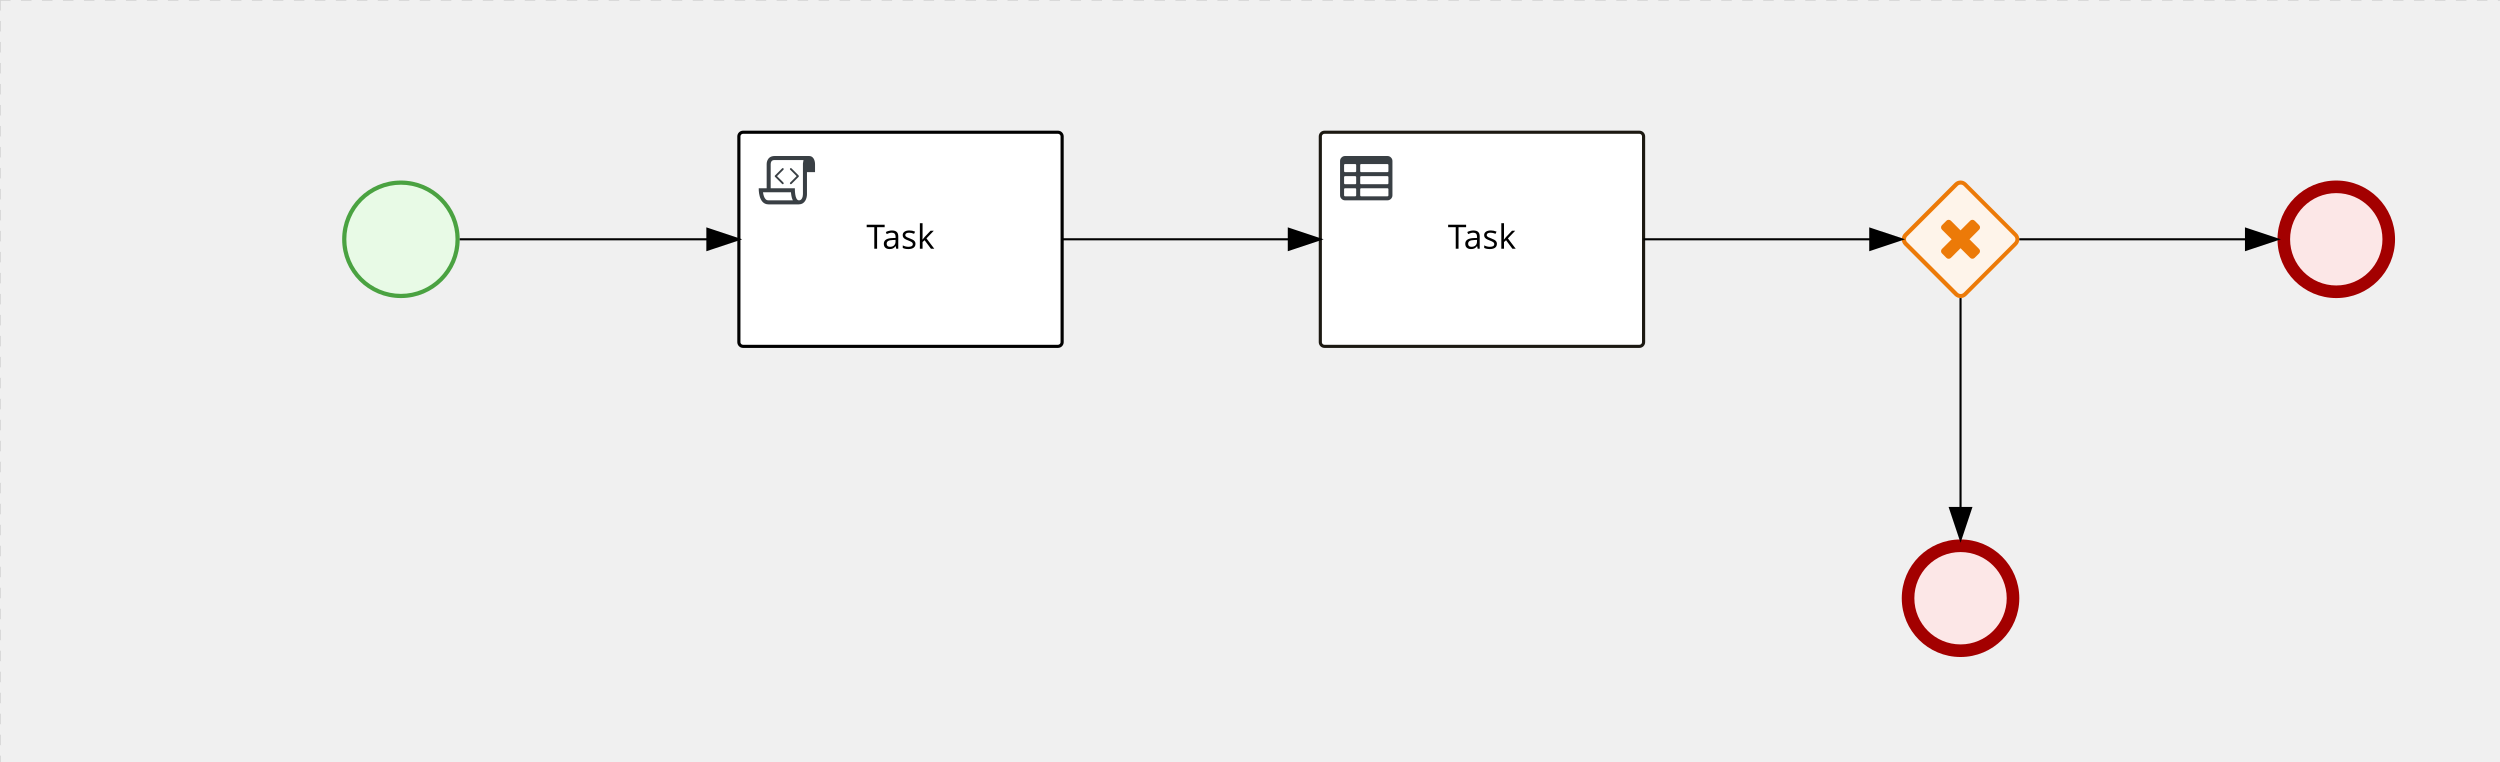
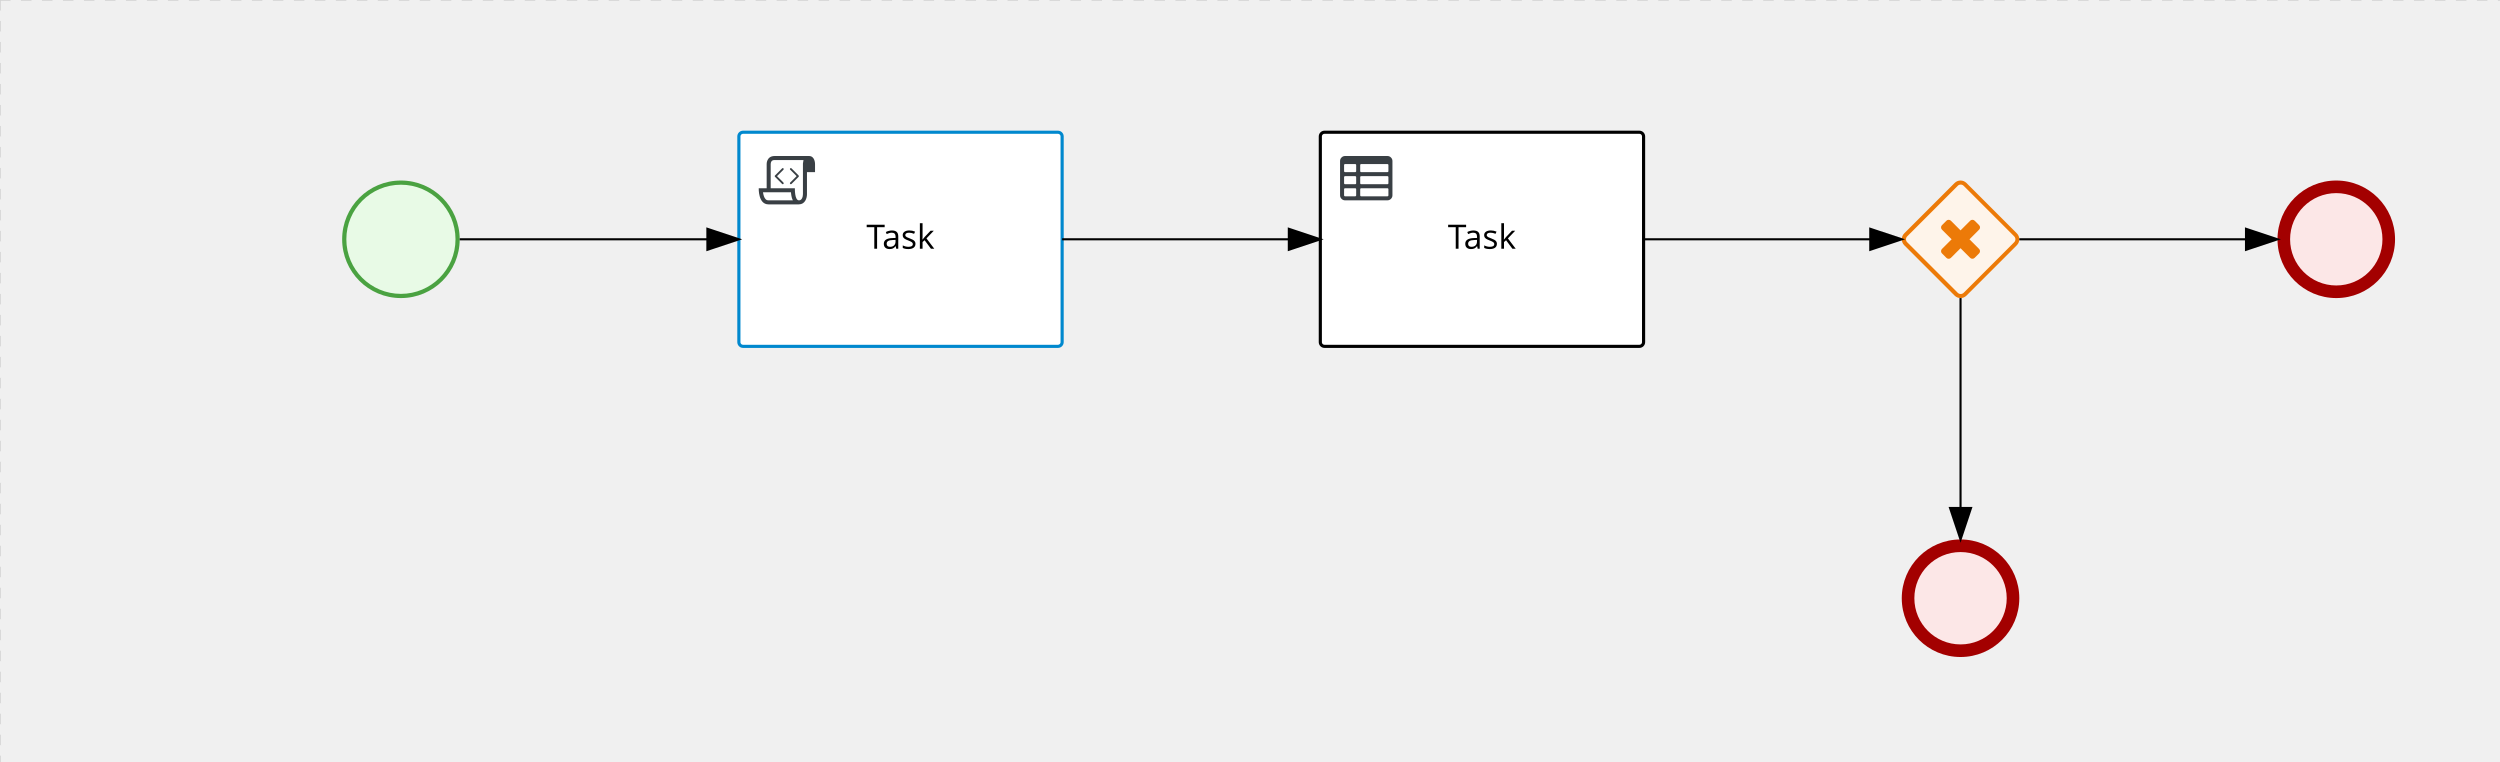
<svg xmlns="http://www.w3.org/2000/svg" version="1.1" width="1191" height="363" viewBox="0 0 1191 363">
  <defs />
  <g transform="matrix(1,0,0,1,0,0)">
    <g>
      <g>
        <g>
          <path fill="none" stroke="#d3d3d3" paint-order="fill stroke markers" d=" M 0 0 L 1200 0" stroke-miterlimit="10" stroke-opacity="0.8" stroke-dasharray="5" />
        </g>
        <g>
          <path fill="none" stroke="#d3d3d3" paint-order="fill stroke markers" d=" M 0 0 L 0 800" stroke-miterlimit="10" stroke-opacity="0.8" stroke-dasharray="5" />
        </g>
      </g>
      <g id="_9C595621-2E8C-4688-891E-9B5A55EFD98A" bpmn2nodeid="_9C595621-2E8C-4688-891E-9B5A55EFD98A" transform="matrix(1,0,0,1,163,86)">
        <g>
          <path fill="none" stroke="none" />
        </g>
        <g transform="matrix(0.125,0,0,0.125,0,0)">
          <g transform="matrix(1,0,0,1,0,0)">
            <path fill="#e8fae6" stroke="none" id="_9C595621-2E8C-4688-891E-9B5A55EFD98A?shapeType=BACKGROUND" paint-order="stroke fill markers" d=" M 0 0 M 444 224 C 444 263.9 434.2 300.8 414.4 334.5 C 394.7 368.2 368 394.9 334.4 414.5 C 300.8 434.1 263.9 444 224 444 C 184.1 444 147.2 434.2 113.5 414.4 C 79.8 394.7 53.1 368 33.5 334.4 C 13.9 300.8 4 263.9 4 224 C 4 184.1 13.8 147.2 33.6 113.5 C 53.4 79.8 80.1 53.1 113.6 33.5 C 147.1 13.9 184.1 4 224 4 C 263.9 4 300.8 13.8 334.5 33.6 C 368.2 53.4 394.9 80.1 414.5 113.6 C 434.1 147.1 444 184.1 444 224 Z" />
          </g>
          <g>
            <g transform="matrix(1,0,0,1,0,0)">
              <g transform="matrix(1,0,0,1,0,0)">
                <path fill="#4aa241" stroke="none" id="_9C595621-2E8C-4688-891E-9B5A55EFD98A?shapeType=BORDER&amp;renderType=FILL" paint-order="stroke fill markers" d=" M 0 0 M 224 0 C 100.3 0 0 100.3 0 224 C 0 347.7 100.3 448 224 448 C 347.7 448 448 347.7 448 224 C 448 100.3 347.7 0 224 0 Z M 0 0 M 224 432 C 109.1 432 16 338.9 16 224 C 16 109.1 109.1 16 224 16 C 338.9 16 432 109.1 432 224 C 432 338.9 338.9 432 224 432 Z" />
              </g>
            </g>
          </g>
        </g>
        <g transform="matrix(1,0,0,1,28,61)" />
      </g>
      <g id="_1319A557-1E81-4B26-B200-F8FABF77BCE9" bpmn2nodeid="_1319A557-1E81-4B26-B200-F8FABF77BCE9" transform="matrix(1,0,0,1,352,63)">
        <g>
          <path fill="none" stroke="none" />
        </g>
        <g transform="matrix(1,0,0,1,0,0)">
          <path fill="#ffffff" stroke="none" id="_1319A557-1E81-4B26-B200-F8FABF77BCE9?shapeType=BACKGROUND" paint-order="stroke fill markers" d=" M 2 0 L 152 0 L 152 0 A 2 2 0 0 1 154 2 L 154 100 L 154 100 A 2 2 0 0 1 152 102 L 2 102 L 2 102 A 2 2 0 0 1 0 100 L 0 2 L 0 2 A 2 2 0 0 1 2 0 Z" />
        </g>
        <g transform="matrix(1,0,0,1,0,0)">
-           <path fill="none" stroke="rgb(0,0,0)" id="_1319A557-1E81-4B26-B200-F8FABF77BCE9?shapeType=BORDER&amp;renderType=STROKE" paint-order="fill stroke markers" d=" M 2 0 L 152 0 L 152 0 A 2 2 0 0 1 154 2 L 154 100 L 154 100 A 2 2 0 0 1 152 102 L 2 102 L 2 102 A 2 2 0 0 1 0 100 L 0 2 L 0 2 A 2 2 0 0 1 2 0 Z" stroke-miterlimit="10" stroke-width="1.5" stroke-dasharray="" />
+           <path fill="none" stroke="rgb(0,136,206)" id="_1319A557-1E81-4B26-B200-F8FABF77BCE9?shapeType=BORDER&amp;renderType=STROKE" paint-order="fill stroke markers" d=" M 2 0 L 152 0 L 152 0 A 2 2 0 0 1 154 2 L 154 100 L 154 100 A 2 2 0 0 1 152 102 L 2 102 L 2 102 A 2 2 0 0 1 0 100 L 0 2 L 0 2 A 2 2 0 0 1 2 0 Z" stroke-miterlimit="10" stroke-width="1.5" stroke-dasharray="" />
        </g>
        <g>
          <g transform="matrix(0.06,0,0,0.06,9.4,9.4)">
            <g transform="matrix(1,0,0,1,0,0)">
              <path fill="#393f44" stroke="none" id="_1319A557-1E81-4B26-B200-F8FABF77BCE9undefined" paint-order="stroke fill markers" d=" M 0 0 M 197.3 130.2 C 194.4 127.3 189.6 127.3 186.7 130.2 L 130.2 186.7 C 127.3 189.6 127.3 194.4 130.2 197.3 L 186.7 253.8 C 188.1 255.3 190.1 256 192 256 C 193.9 256 195.9 255.3 197.3 253.7 C 200.2 250.8 200.2 246 197.3 243.1 L 146.2 192 L 197.3 140.8 C 200.2 137.9 200.2 133.1 197.3 130.2 Z" />
            </g>
            <g transform="matrix(1,0,0,1,0,0)">
              <path fill="#393f44" stroke="none" id="_1319A557-1E81-4B26-B200-F8FABF77BCE9undefined" paint-order="stroke fill markers" d=" M 0 0 M 261.3 130.2 C 258.4 127.3 253.6 127.3 250.7 130.2 C 247.8 133.1 247.8 137.9 250.7 140.8 L 301.8 191.9 L 250.7 243 C 247.8 245.9 247.8 250.7 250.7 253.6 C 252.1 255.3 254.1 256 256 256 C 257.9 256 259.9 255.3 261.3 253.8 L 317.8 197.3 C 320.7 194.4 320.7 189.6 317.8 186.7 L 261.3 130.2 Z" />
            </g>
            <g transform="matrix(1,0,0,1,0,0)">
              <path fill="#393f44" stroke="none" id="_1319A557-1E81-4B26-B200-F8FABF77BCE9undefined" paint-order="stroke fill markers" d=" M 0 0 M 400 32 C 400 32 152.8 32 128 32 C 62 32 64 96 64 96 L 64 288 L 1 288 C 1 288 -4 416 78 416 L 320 416 C 368 416 384 368 384 336 C 384 314.2 384 224.4 384 160 L 448 160 L 448 96 C 448 96 449 32 400 32 Z M 0 0 M 78 383.9 C 68.5 383.9 61.6 381.1 55.5 374.9 C 43.4 362.4 37.5 339.6 34.9 320 L 256.9 320 C 257.1 322.7 257.3 325.4 257.6 328.2 C 260 351.6 264.7 370.1 271.9 383.9 L 78 383.9 L 78 383.9 Z M 0 0 M 352 336 C 352 345.9 349.6 360.3 342.9 371 C 337.2 380.1 330.4 384 320 384 C 285 384 288 288 288 288 L 96 288 L 96 96 L 96 95.9 L 96 95.1 C 96 90.6 97.6 78.3 104.7 71.2 C 106.5 69.4 111.9 64 128 64 L 356.5 64 C 354.4 72.8 352.8 81.8 352.2 89.9 C 352.2 90.5 352.1 91.1 352.1 91.7 C 352.1 92 352.1 92.3 352.1 92.6 C 352 94.8 352 96 352 96 L 352 160 L 352 336 Z" />
            </g>
          </g>
        </g>
        <g transform="matrix(1,0,0,1,60.75,43.5)">
          <text fill="#000000" stroke="none" font-family="Open Sans" font-size="12pt" font-style="normal" font-weight="normal" text-decoration="normal" x="16.25" y="12" text-anchor="middle" dominant-baseline="alphabetic">Task</text>
        </g>
      </g>
      <g id="_D8AC2754-5F2C-4817-8674-432BD8C42926" bpmn2nodeid="_D8AC2754-5F2C-4817-8674-432BD8C42926" transform="matrix(1,0,0,1,1085,86)">
        <g>
          <path fill="none" stroke="none" />
        </g>
        <g transform="matrix(0.125,0,0,0.125,0,0)">
          <g transform="matrix(1,0,0,1,0,0)">
            <path fill="#fce7e7" stroke="none" id="_D8AC2754-5F2C-4817-8674-432BD8C42926?shapeType=BACKGROUND" paint-order="stroke fill markers" d=" M 0 0 M 444 224 C 444 263.9 434.2 300.8 414.4 334.5 C 394.7 368.2 368 394.9 334.4 414.5 C 300.8 434.1 263.9 444 224 444 C 184.1 444 147.2 434.2 113.5 414.4 C 79.8 394.7 53.1 368 33.5 334.4 C 13.9 300.8 4 263.9 4 224 C 4 184.1 13.8 147.2 33.6 113.5 C 53.4 79.8 80.1 53.1 113.6 33.5 C 147.1 13.9 184.1 4 224 4 C 263.9 4 300.8 13.8 334.5 33.6 C 368.2 53.4 394.9 80.1 414.5 113.6 C 434.1 147.1 444 184.1 444 224 Z" />
          </g>
          <g>
            <g transform="matrix(1,0,0,1,0,0)">
              <g transform="matrix(1,0,0,1,0,0)">
                <path fill="#a30000" stroke="none" id="_D8AC2754-5F2C-4817-8674-432BD8C42926?shapeType=BORDER&amp;renderType=FILL" paint-order="stroke fill markers" d=" M 0 0 M 224 0 C 100.3 0 0 100.3 0 224 C 0 347.7 100.3 448 224 448 C 347.7 448 448 347.7 448 224 C 448 100.3 347.7 0 224 0 Z M 0 0 M 224 400 C 126.8 400 48 321.2 48 224 C 48 126.8 126.8 48 224 48 C 321.2 48 400 126.8 400 224 C 400 321.2 321.2 400 224 400 Z" />
              </g>
            </g>
          </g>
        </g>
        <g transform="matrix(1,0,0,1,28,61)" />
      </g>
      <g id="_CE16BC23-7C92-4650-B2F9-1CFDF89743BC" bpmn2nodeid="_CE16BC23-7C92-4650-B2F9-1CFDF89743BC" transform="matrix(1,0,0,1,906,257)">
        <g>
          <path fill="none" stroke="none" />
        </g>
        <g transform="matrix(0.125,0,0,0.125,0,0)">
          <g transform="matrix(1,0,0,1,0,0)">
            <path fill="#fce7e7" stroke="none" id="_CE16BC23-7C92-4650-B2F9-1CFDF89743BC?shapeType=BACKGROUND" paint-order="stroke fill markers" d=" M 0 0 M 444 224 C 444 263.9 434.2 300.8 414.4 334.5 C 394.7 368.2 368 394.9 334.4 414.5 C 300.8 434.1 263.9 444 224 444 C 184.1 444 147.2 434.2 113.5 414.4 C 79.8 394.7 53.1 368 33.5 334.4 C 13.9 300.8 4 263.9 4 224 C 4 184.1 13.8 147.2 33.6 113.5 C 53.4 79.8 80.1 53.1 113.6 33.5 C 147.1 13.9 184.1 4 224 4 C 263.9 4 300.8 13.8 334.5 33.6 C 368.2 53.4 394.9 80.1 414.5 113.6 C 434.1 147.1 444 184.1 444 224 Z" />
          </g>
          <g>
            <g transform="matrix(1,0,0,1,0,0)">
              <g transform="matrix(1,0,0,1,0,0)">
                <path fill="#a30000" stroke="none" id="_CE16BC23-7C92-4650-B2F9-1CFDF89743BC?shapeType=BORDER&amp;renderType=FILL" paint-order="stroke fill markers" d=" M 0 0 M 224 0 C 100.3 0 0 100.3 0 224 C 0 347.7 100.3 448 224 448 C 347.7 448 448 347.7 448 224 C 448 100.3 347.7 0 224 0 Z M 0 0 M 224 400 C 126.8 400 48 321.2 48 224 C 48 126.8 126.8 48 224 48 C 321.2 48 400 126.8 400 224 C 400 321.2 321.2 400 224 400 Z" />
              </g>
            </g>
          </g>
        </g>
        <g transform="matrix(1,0,0,1,28,61)" />
      </g>
      <g id="_959BC040-2900-4302-838B-49A84F03AAA0" bpmn2nodeid="_959BC040-2900-4302-838B-49A84F03AAA0" transform="matrix(1,0,0,1,906,86)">
        <g>
          <path fill="none" stroke="none" />
        </g>
        <g transform="matrix(0.125,0,0,0.125,0,0)">
          <g transform="matrix(1,0,0,1,0,0)">
            <path fill="#fef4ea" stroke="none" id="_959BC040-2900-4302-838B-49A84F03AAA0?shapeType=BACKGROUND" paint-order="stroke fill markers" d=" M 0 0 M 224.4 4.3 C 216.4 4.3 208.4 7.3 202.3 13.4 L 13.5 202.2 C 1.3 214.4 1.3 234.2 13.5 246.4 L 202.2 435.1 C 208.3 441.2 216.4 444.2 224.3 444.2 C 232.2 444.2 240.3 441.2 246.4 435.1 L 435.1 246.4 C 447.3 234.2 447.3 214.4 435.1 202.2 L 246.5 13.4 C 240.4 7.3 232.4 4.3 224.4 4.3 L 224.4 4.3 Z" />
          </g>
          <g>
            <g transform="matrix(1,0,0,1,0,0)">
              <g transform="matrix(1,0,0,1,0,0)">
                <path fill="#ec7a08" stroke="none" id="_959BC040-2900-4302-838B-49A84F03AAA0?shapeType=BORDER&amp;renderType=FILL" paint-order="stroke fill markers" d=" M 0 0 M 20.8 212.7 L 213.3 20.2 C 219.6 13.9 229.7 13.9 235.9 20.2 L 428.4 212.7 C 434.7 219 434.7 229.1 428.4 235.3 L 235.9 427.8 C 229.6 434.1 219.5 434.1 213.3 427.8 L 20.8 235.3 C 14.5 229.1 14.5 218.9 20.8 212.7 L 20.8 212.7 Z M 0 0 M 0 224 C 0 232.1 3.1 240.3 9.3 246.5 L 201.5 438.7 C 213.9 451.1 234.1 451.1 246.5 438.7 L 438.7 246.5 C 444.9 240.3 448 232.1 448 224 C 448 215.9 444.9 207.7 438.7 201.5 L 246.5 9.3 C 234.1 -3.1 213.9 -3.1 201.5 9.3 L 9.3 201.5 C 3.1 207.7 0 215.9 0 224 L 0 224 Z" />
              </g>
            </g>
          </g>
          <g>
            <g transform="matrix(1,0,0,1,0,0)">
              <g transform="matrix(1,0,0,1,0,0)">
                <path fill="#ec7a08" stroke="none" id="_959BC040-2900-4302-838B-49A84F03AAA0undefined" paint-order="stroke fill markers" d=" M 0 0 M 298.2 269.2 C 298.2 272.6 297.1 275.3 294.7 277.7 L 277.7 294.7 C 275.3 297.1 272.6 298.2 269.2 298.2 C 265.8 298.2 263.1 297.1 260.7 294.7 L 224 258 L 187.2 294.8 C 184.8 297.2 182.1 298.3 178.7 298.3 C 175.3 298.3 172.6 297.2 170.2 294.8 L 153.2 277.8 C 150.8 275.4 149.7 272.7 149.7 269.3 C 149.7 265.9 150.8 263.2 153.2 260.8 L 190 224 L 153.2 187.2 C 150.8 184.8 149.7 182 149.7 178.7 C 149.7 175.3 150.8 172.5 153.2 170.2 L 170.2 153.2 C 172.6 150.8 175.3 149.7 178.7 149.7 C 182.1 149.7 184.8 150.8 187.2 153.2 L 224 190 L 260.8 153.2 C 263.2 150.8 265.9 149.7 269.3 149.7 C 272.7 149.7 275.4 150.8 277.8 153.2 L 294.8 170.2 C 297.2 172.5 298.3 175.3 298.3 178.7 C 298.3 182 297.2 184.8 294.8 187.2 L 258 224 L 294.8 260.8 C 297.1 263.1 298.2 265.9 298.2 269.2 Z" />
              </g>
            </g>
          </g>
        </g>
        <g transform="matrix(1,0,0,1,28,61)" />
      </g>
      <g id="_DAAE6995-2EA8-4976-A70B-C553B5140C50" bpmn2nodeid="_DAAE6995-2EA8-4976-A70B-C553B5140C50">
        <g>
          <path fill="none" stroke="#000000" paint-order="fill stroke markers" d=" M 219 114 L 337 114" stroke-miterlimit="10" stroke-dasharray="" />
        </g>
        <g transform="matrix(1,0,0,1,219,114)" />
        <g transform="matrix(6.123233995736766e-17,1,-1,6.123233995736766e-17,352,109)">
          <path fill="#000000" stroke="#000000" paint-order="fill stroke markers" d=" M 10 15 L 0 15 L 5 0 Z" stroke-miterlimit="10" stroke-dasharray="" />
        </g>
        <g transform="matrix(1,0,0,1,219,104)" />
      </g>
      <g id="_58A7A61A-6A74-45F2-9D23-58E71D7950A8" bpmn2nodeid="_58A7A61A-6A74-45F2-9D23-58E71D7950A8">
        <g>
          <path fill="none" stroke="#000000" paint-order="fill stroke markers" d=" M 934 142 L 934 242" stroke-miterlimit="10" stroke-dasharray="" />
        </g>
        <g transform="matrix(1,0,0,1,934,142)" />
        <g transform="matrix(-1,1.2246467991473532e-16,-1.2246467991473532e-16,-1,939,257)">
          <path fill="#000000" stroke="#000000" paint-order="fill stroke markers" d=" M 10 15 L 0 15 L 5 0 Z" stroke-miterlimit="10" stroke-dasharray="" />
        </g>
        <g transform="matrix(1,0,0,1,944,199.5)" />
      </g>
      <g id="_8E49E53A-2233-4949-ABAE-B88C46E5150E" bpmn2nodeid="_8E49E53A-2233-4949-ABAE-B88C46E5150E">
        <g>
          <path fill="none" stroke="#000000" paint-order="fill stroke markers" d=" M 962 114 L 1070 114" stroke-miterlimit="10" stroke-dasharray="" />
        </g>
        <g transform="matrix(1,0,0,1,962,114)" />
        <g transform="matrix(6.123233995736766e-17,1,-1,6.123233995736766e-17,1085,109)">
          <path fill="#000000" stroke="#000000" paint-order="fill stroke markers" d=" M 10 15 L 0 15 L 5 0 Z" stroke-miterlimit="10" stroke-dasharray="" />
        </g>
        <g transform="matrix(1,0,0,1,962,104)" />
      </g>
      <g transform="matrix(1,0,0,1,163,86)" />
      <g transform="matrix(1,0,0,1,1085,86)" />
      <g transform="matrix(1,0,0,1,906,257)" />
      <g transform="matrix(1,0,0,1,906,86)" />
      <g id="_95F26553-6235-488D-B8BB-DC303B1D110E" bpmn2nodeid="_95F26553-6235-488D-B8BB-DC303B1D110E" transform="matrix(1,0,0,1,629,63)">
        <g>
          <path fill="none" stroke="none" />
        </g>
        <g transform="matrix(1,0,0,1,0,0)">
          <path fill="#ffffff" stroke="none" id="_95F26553-6235-488D-B8BB-DC303B1D110E?shapeType=BACKGROUND" paint-order="stroke fill markers" d=" M 2 0 L 152 0 L 152 0 A 2 2 0 0 1 154 2 L 154 100 L 154 100 A 2 2 0 0 1 152 102 L 2 102 L 2 102 A 2 2 0 0 1 0 100 L 0 2 L 0 2 A 2 2 0 0 1 2 0 Z" />
        </g>
        <g transform="matrix(1,0,0,1,0,0)">
-           <path fill="none" stroke="rgb(28,25,18)" id="_95F26553-6235-488D-B8BB-DC303B1D110E?shapeType=BORDER&amp;renderType=STROKE" paint-order="fill stroke markers" d=" M 2 0 L 152 0 L 152 0 A 2 2 0 0 1 154 2 L 154 100 L 154 100 A 2 2 0 0 1 152 102 L 2 102 L 2 102 A 2 2 0 0 1 0 100 L 0 2 L 0 2 A 2 2 0 0 1 2 0 Z" stroke-miterlimit="10" stroke-width="1.5" stroke-dasharray="" />
+           <path fill="none" stroke="rgb(0,0,0)" id="_95F26553-6235-488D-B8BB-DC303B1D110E?shapeType=BORDER&amp;renderType=STROKE" paint-order="fill stroke markers" d=" M 2 0 L 152 0 L 152 0 A 2 2 0 0 1 154 2 L 154 100 L 154 100 A 2 2 0 0 1 152 102 L 2 102 L 2 102 A 2 2 0 0 1 0 100 L 0 2 L 0 2 A 2 2 0 0 1 2 0 Z" stroke-miterlimit="10" stroke-width="1.5" stroke-dasharray="" />
        </g>
        <g>
          <g transform="matrix(0.06,0,0,0.06,9.4,9.4)">
            <g transform="matrix(1,0,0,1,0,0)">
              <path fill="#393f44" stroke="none" id="_95F26553-6235-488D-B8BB-DC303B1D110Eundefined" paint-order="stroke fill markers" d=" M 0 0 M 128 344 L 128 296 C 128 293.7 127.2 291.8 125.8 290.2 C 124.4 288.6 122.4 288 120 288 L 40 288 C 37.7 288 35.8 288.8 34.2 290.2 C 32.6 291.6 32 293.7 32 296 L 32 344 C 32 346.3 32.8 348.2 34.2 349.8 C 35.6 351.4 37.6 352 40 352 L 120 352 C 122.3 352 124.2 351.2 125.8 349.8 C 127.4 348.4 128 346.3 128 344 Z M 0 0 M 128 248 L 128 200 C 128 197.7 127.2 195.8 125.8 194.2 C 124.4 192.6 122.4 192 120 192 L 40 192 C 37.7 192 35.8 192.8 34.2 194.2 C 32.6 195.6 32 197.7 32 200 L 32 248 C 32 250.3 32.8 252.2 34.2 253.8 C 35.6 255.4 37.6 256 40 256 L 120 256 C 122.3 256 124.2 255.2 125.8 253.8 C 127.4 252.4 128 250.3 128 248 Z M 0 0 M 376 352 C 378.3 352 380.2 351.2 381.8 349.8 C 383.4 348.4 384 346.4 384 344 L 384 296 C 384 293.7 383.2 291.8 381.8 290.2 C 380.4 288.6 378.4 288 376 288 L 168 288 C 165.7 288 163.8 288.8 162.2 290.2 C 160.6 291.6 160 293.6 160 296 L 160 344 C 160 346.3 160.8 348.2 162.2 349.8 C 163.6 351.4 165.6 352 168 352 L 376 352 Z M 0 0 M 128 152 L 128 104 C 128 101.7 127.2 99.8 125.8 98.2 C 124.4 96.6 122.3 96 120 96 L 40 96 C 37.7 96 35.8 96.8 34.2 98.2 C 32.6 99.6 32 101.7 32 104 L 32 152 C 32 154.3 32.8 156.2 34.2 157.8 C 35.6 159.4 37.6 160 40 160 L 120 160 C 122.3 160 124.2 159.2 125.8 157.8 C 127.4 156.4 128 154.3 128 152 Z M 0 0 M 376 256 C 378.3 256 380.2 255.2 381.8 253.8 C 383.4 252.4 384 250.4 384 248 L 384 200 C 384 197.7 383.2 195.8 381.8 194.2 C 380.4 192.6 378.4 192 376 192 L 168 192 C 165.7 192 163.8 192.8 162.2 194.2 C 160.6 195.6 160 197.6 160 200 L 160 248 C 160 250.3 160.8 252.2 162.2 253.8 C 163.6 255.4 165.6 256 168 256 L 376 256 Z M 0 0 M 376 160 C 378.3 160 380.2 159.2 381.8 157.8 C 383.4 156.4 384 154.4 384 152 L 384 104 C 384 101.7 383.2 99.8 381.8 98.2 C 380.4 96.6 378.3 96 376 96 L 168 96 C 165.7 96 163.8 96.8 162.2 98.2 C 160.6 99.6 160 101.6 160 104 L 160 152 C 160 154.3 160.8 156.2 162.2 157.8 C 163.6 159.4 165.6 160 168 160 L 376 160 Z M 0 0 M 416 72 L 416 344 C 416 355 412.1 364.4 404.2 372.2 C 396.3 380 387 384 376 384 L 40 384 C 29 384 19.6 380.1 11.8 372.2 C 4 364.3 0 355 0 344 L 0 72 C 0 61 3.9 51.6 11.8 43.8 C 19.7 36 29 32 40 32 L 376 32 C 387 32 396.4 35.9 404.2 43.8 C 412 51.7 416 61 416 72 Z" />
            </g>
          </g>
        </g>
        <g transform="matrix(1,0,0,1,60.75,43.5)">
          <text fill="#000000" stroke="none" font-family="Open Sans" font-size="12pt" font-style="normal" font-weight="normal" text-decoration="normal" x="16.25" y="12" text-anchor="middle" dominant-baseline="alphabetic">Task</text>
        </g>
      </g>
      <g id="_D55B6EC9-A56D-4683-97A3-0EC7FC3730E4" bpmn2nodeid="_D55B6EC9-A56D-4683-97A3-0EC7FC3730E4">
        <g>
          <path fill="none" stroke="#000000" paint-order="fill stroke markers" d=" M 506 114 L 614 114" stroke-miterlimit="10" stroke-dasharray="" />
        </g>
        <g transform="matrix(1,0,0,1,506,114)" />
        <g transform="matrix(6.123233995736766e-17,1,-1,6.123233995736766e-17,629,109)">
          <path fill="#000000" stroke="#000000" paint-order="fill stroke markers" d=" M 10 15 L 0 15 L 5 0 Z" stroke-miterlimit="10" stroke-dasharray="" />
        </g>
        <g transform="matrix(1,0,0,1,506,104)" />
      </g>
      <g id="_98492E7C-B88D-4D04-83B4-05DB36A5BBE7" bpmn2nodeid="_98492E7C-B88D-4D04-83B4-05DB36A5BBE7">
        <g>
          <path fill="none" stroke="#000000" paint-order="fill stroke markers" d=" M 783 114 L 891 114" stroke-miterlimit="10" stroke-dasharray="" />
        </g>
        <g transform="matrix(1,0,0,1,783,114)" />
        <g transform="matrix(6.123233995736766e-17,1,-1,6.123233995736766e-17,906,109)">
          <path fill="#000000" stroke="#000000" paint-order="fill stroke markers" d=" M 10 15 L 0 15 L 5 0 Z" stroke-miterlimit="10" stroke-dasharray="" />
        </g>
        <g transform="matrix(1,0,0,1,783,104)" />
      </g>
      <g transform="matrix(1,0,0,1,352,63)" />
      <g transform="matrix(1,0,0,1,629,63)" />
    </g>
  </g>
</svg>
